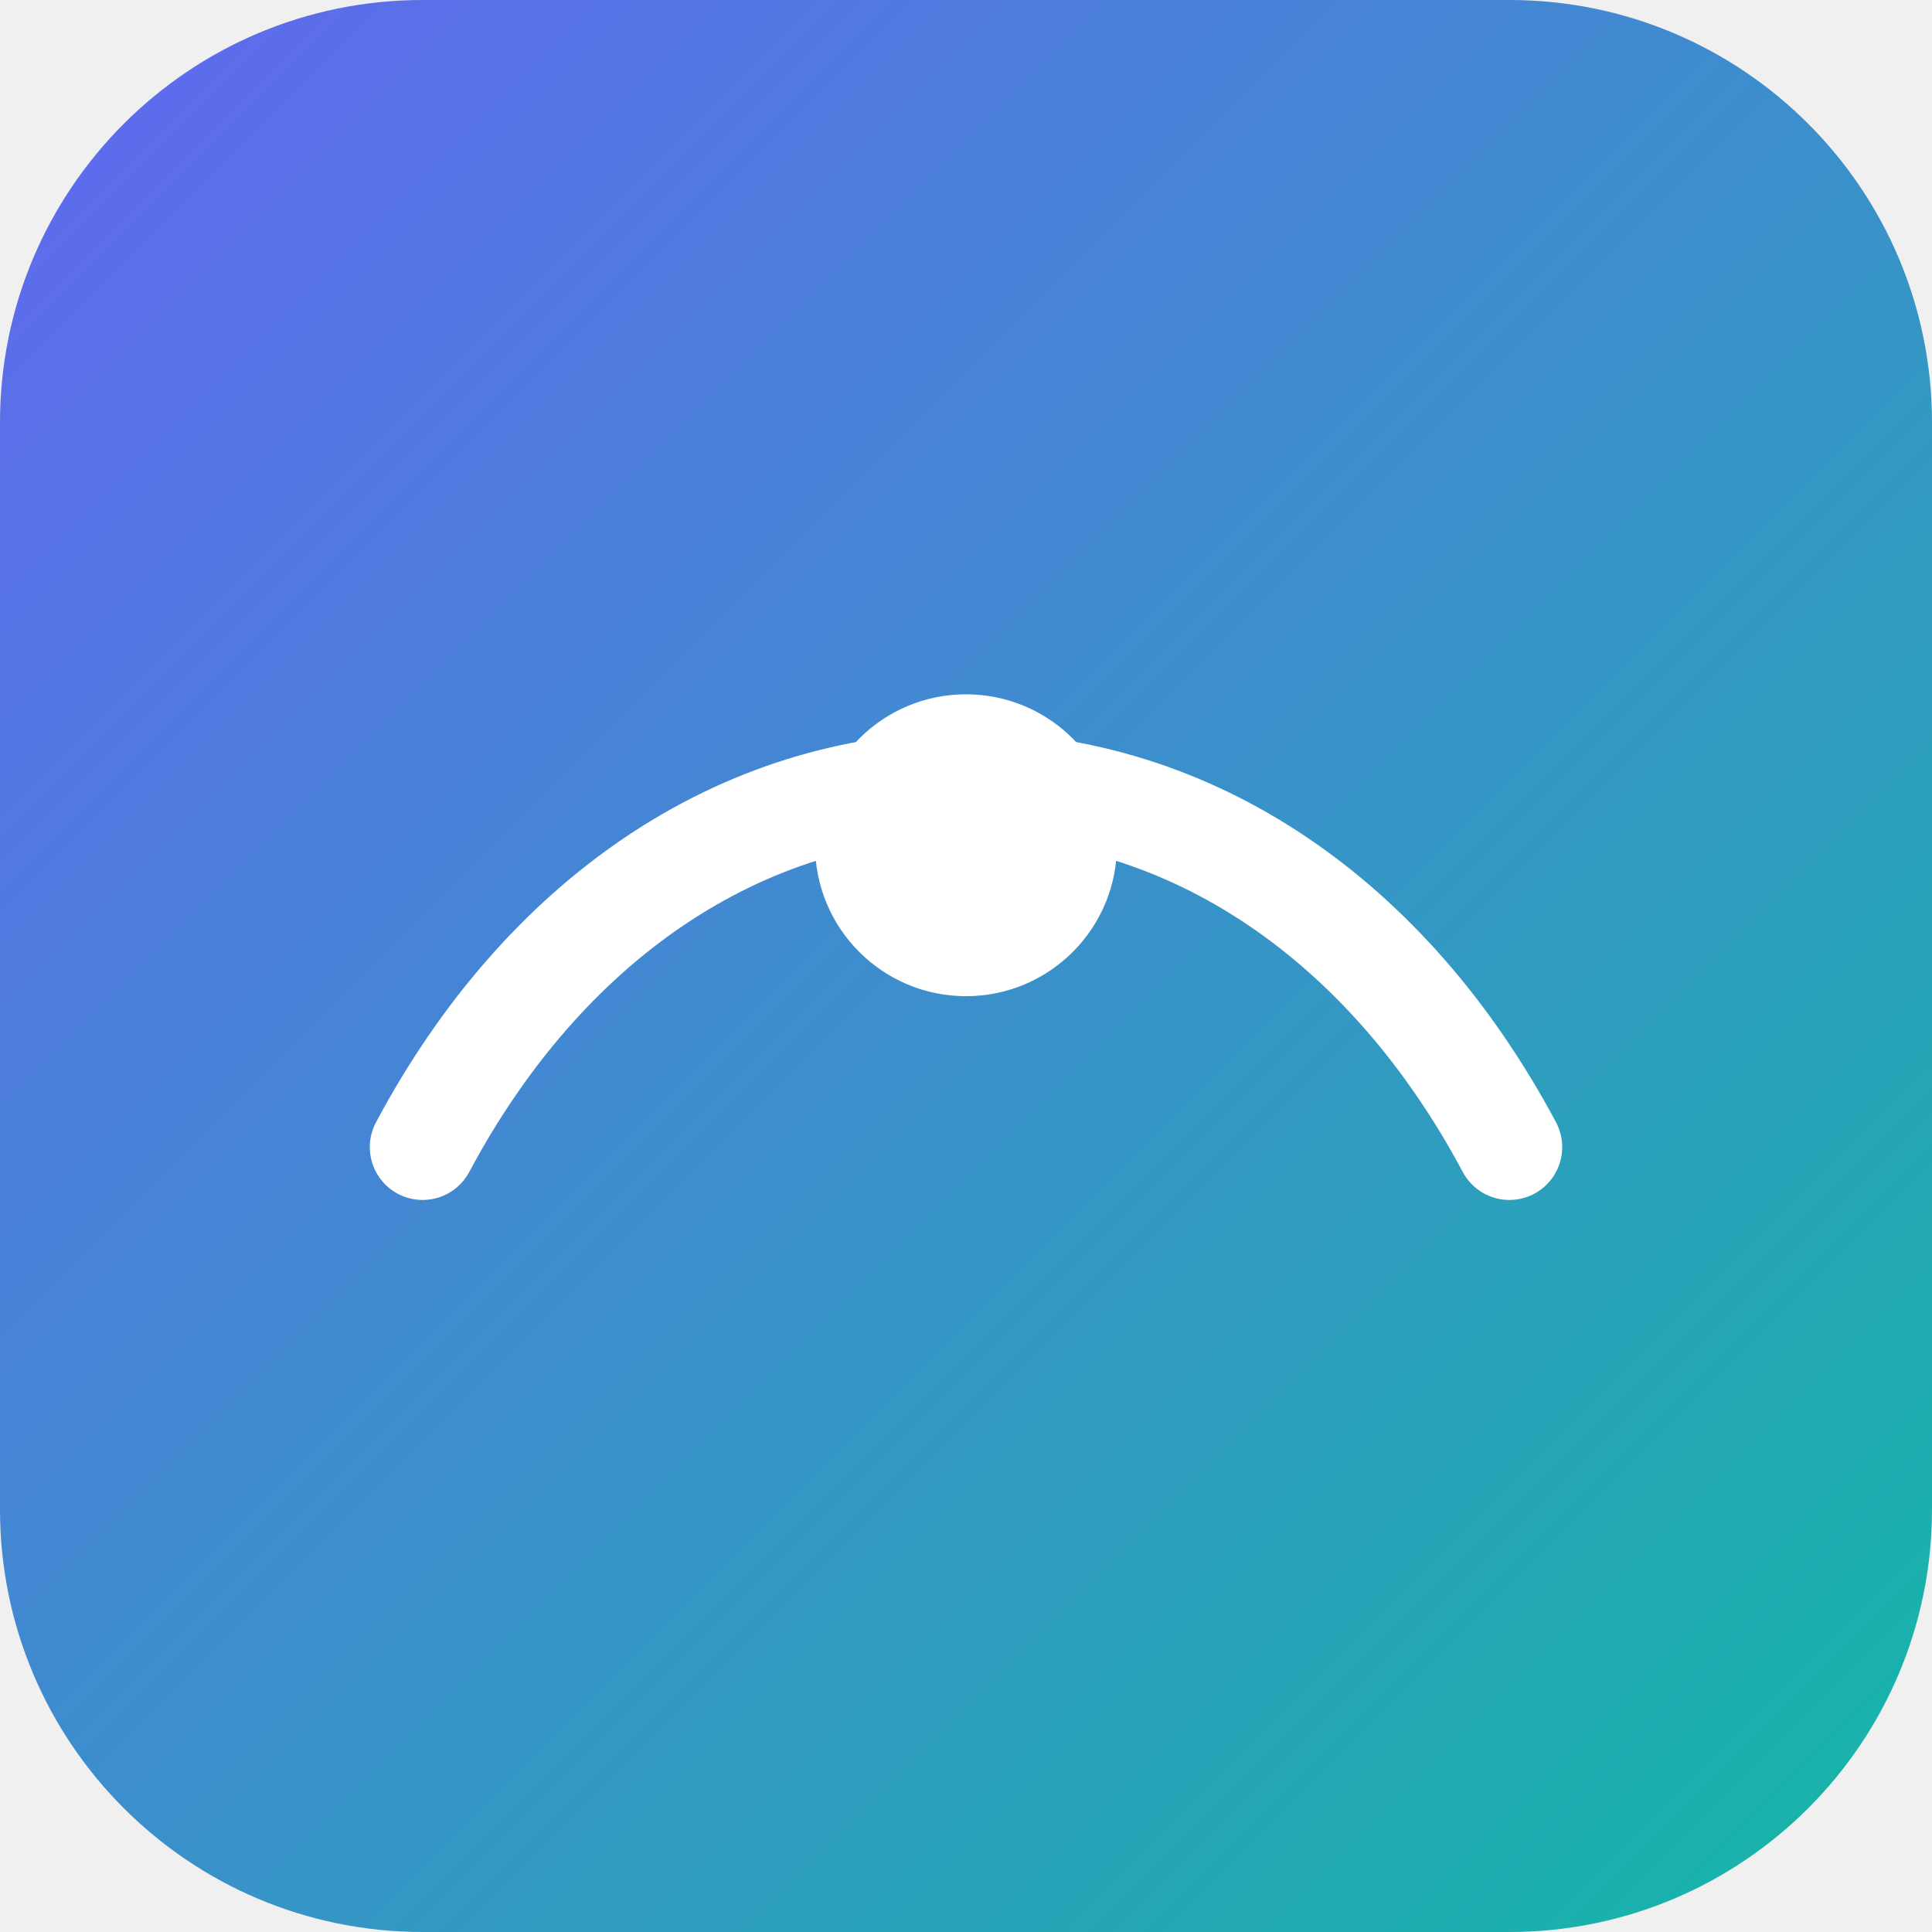
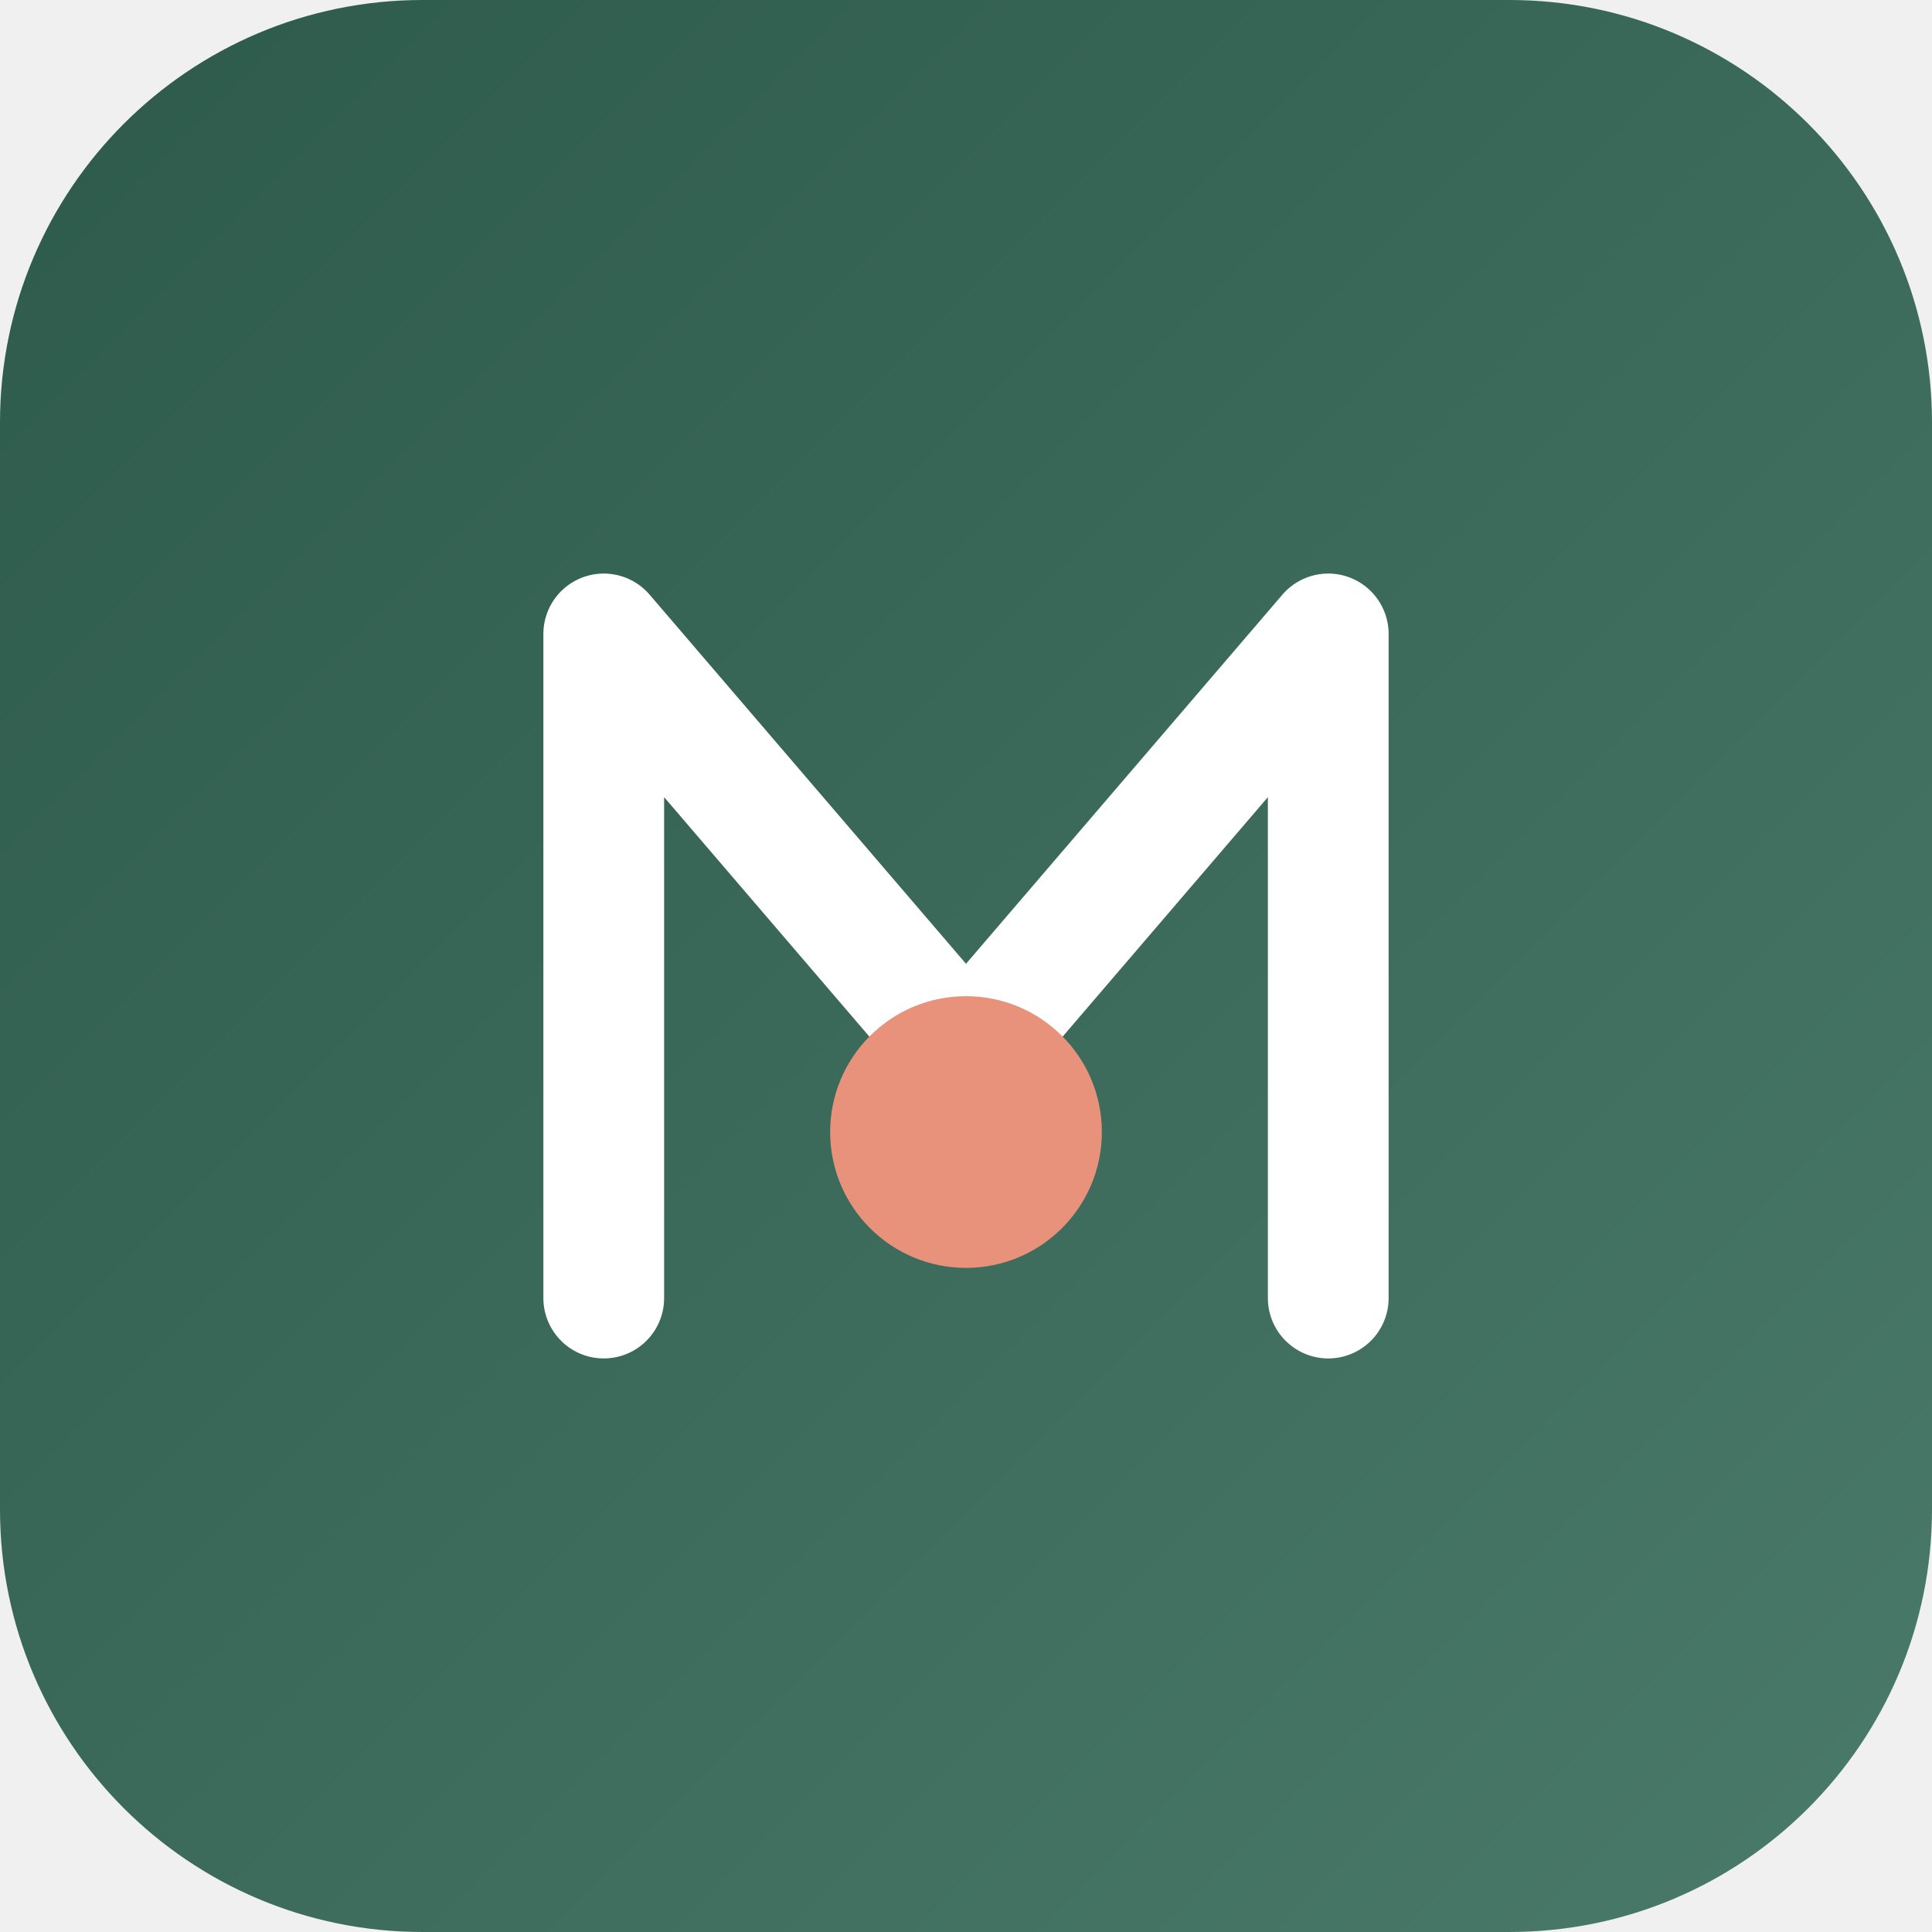
<svg xmlns="http://www.w3.org/2000/svg" viewBox="0 0 256 256" role="img" aria-label="midhd icon">
  <defs>
    <linearGradient id="bg" x1="0" y1="0" x2="1" y2="1">
-       <stop offset="0%" stop-color="#6366f1" />
-       <stop offset="100%" stop-color="#14b8a6" />
+       <stop offset="0%" stop-color="#2D5A4A" />
+       <stop offset="100%" stop-color="#4A7A6A" />
    </linearGradient>
  </defs>
  <rect width="256" height="256" rx="56" fill="url(#bg)" />
-   <path d="M56 152c16-30 42-48 72-48s56 18 72 48" fill="none" stroke="#fff" stroke-width="14" stroke-linecap="round" />
-   <circle cx="128" cy="112" r="20" fill="#fff" />
+   <path d="M80 172V84l48 56 48-56v88" fill="none" stroke="#ffffff" stroke-width="16" stroke-linecap="round" stroke-linejoin="round" />
+   <circle cx="128" cy="150" r="18" fill="#E8927C" />
</svg>
